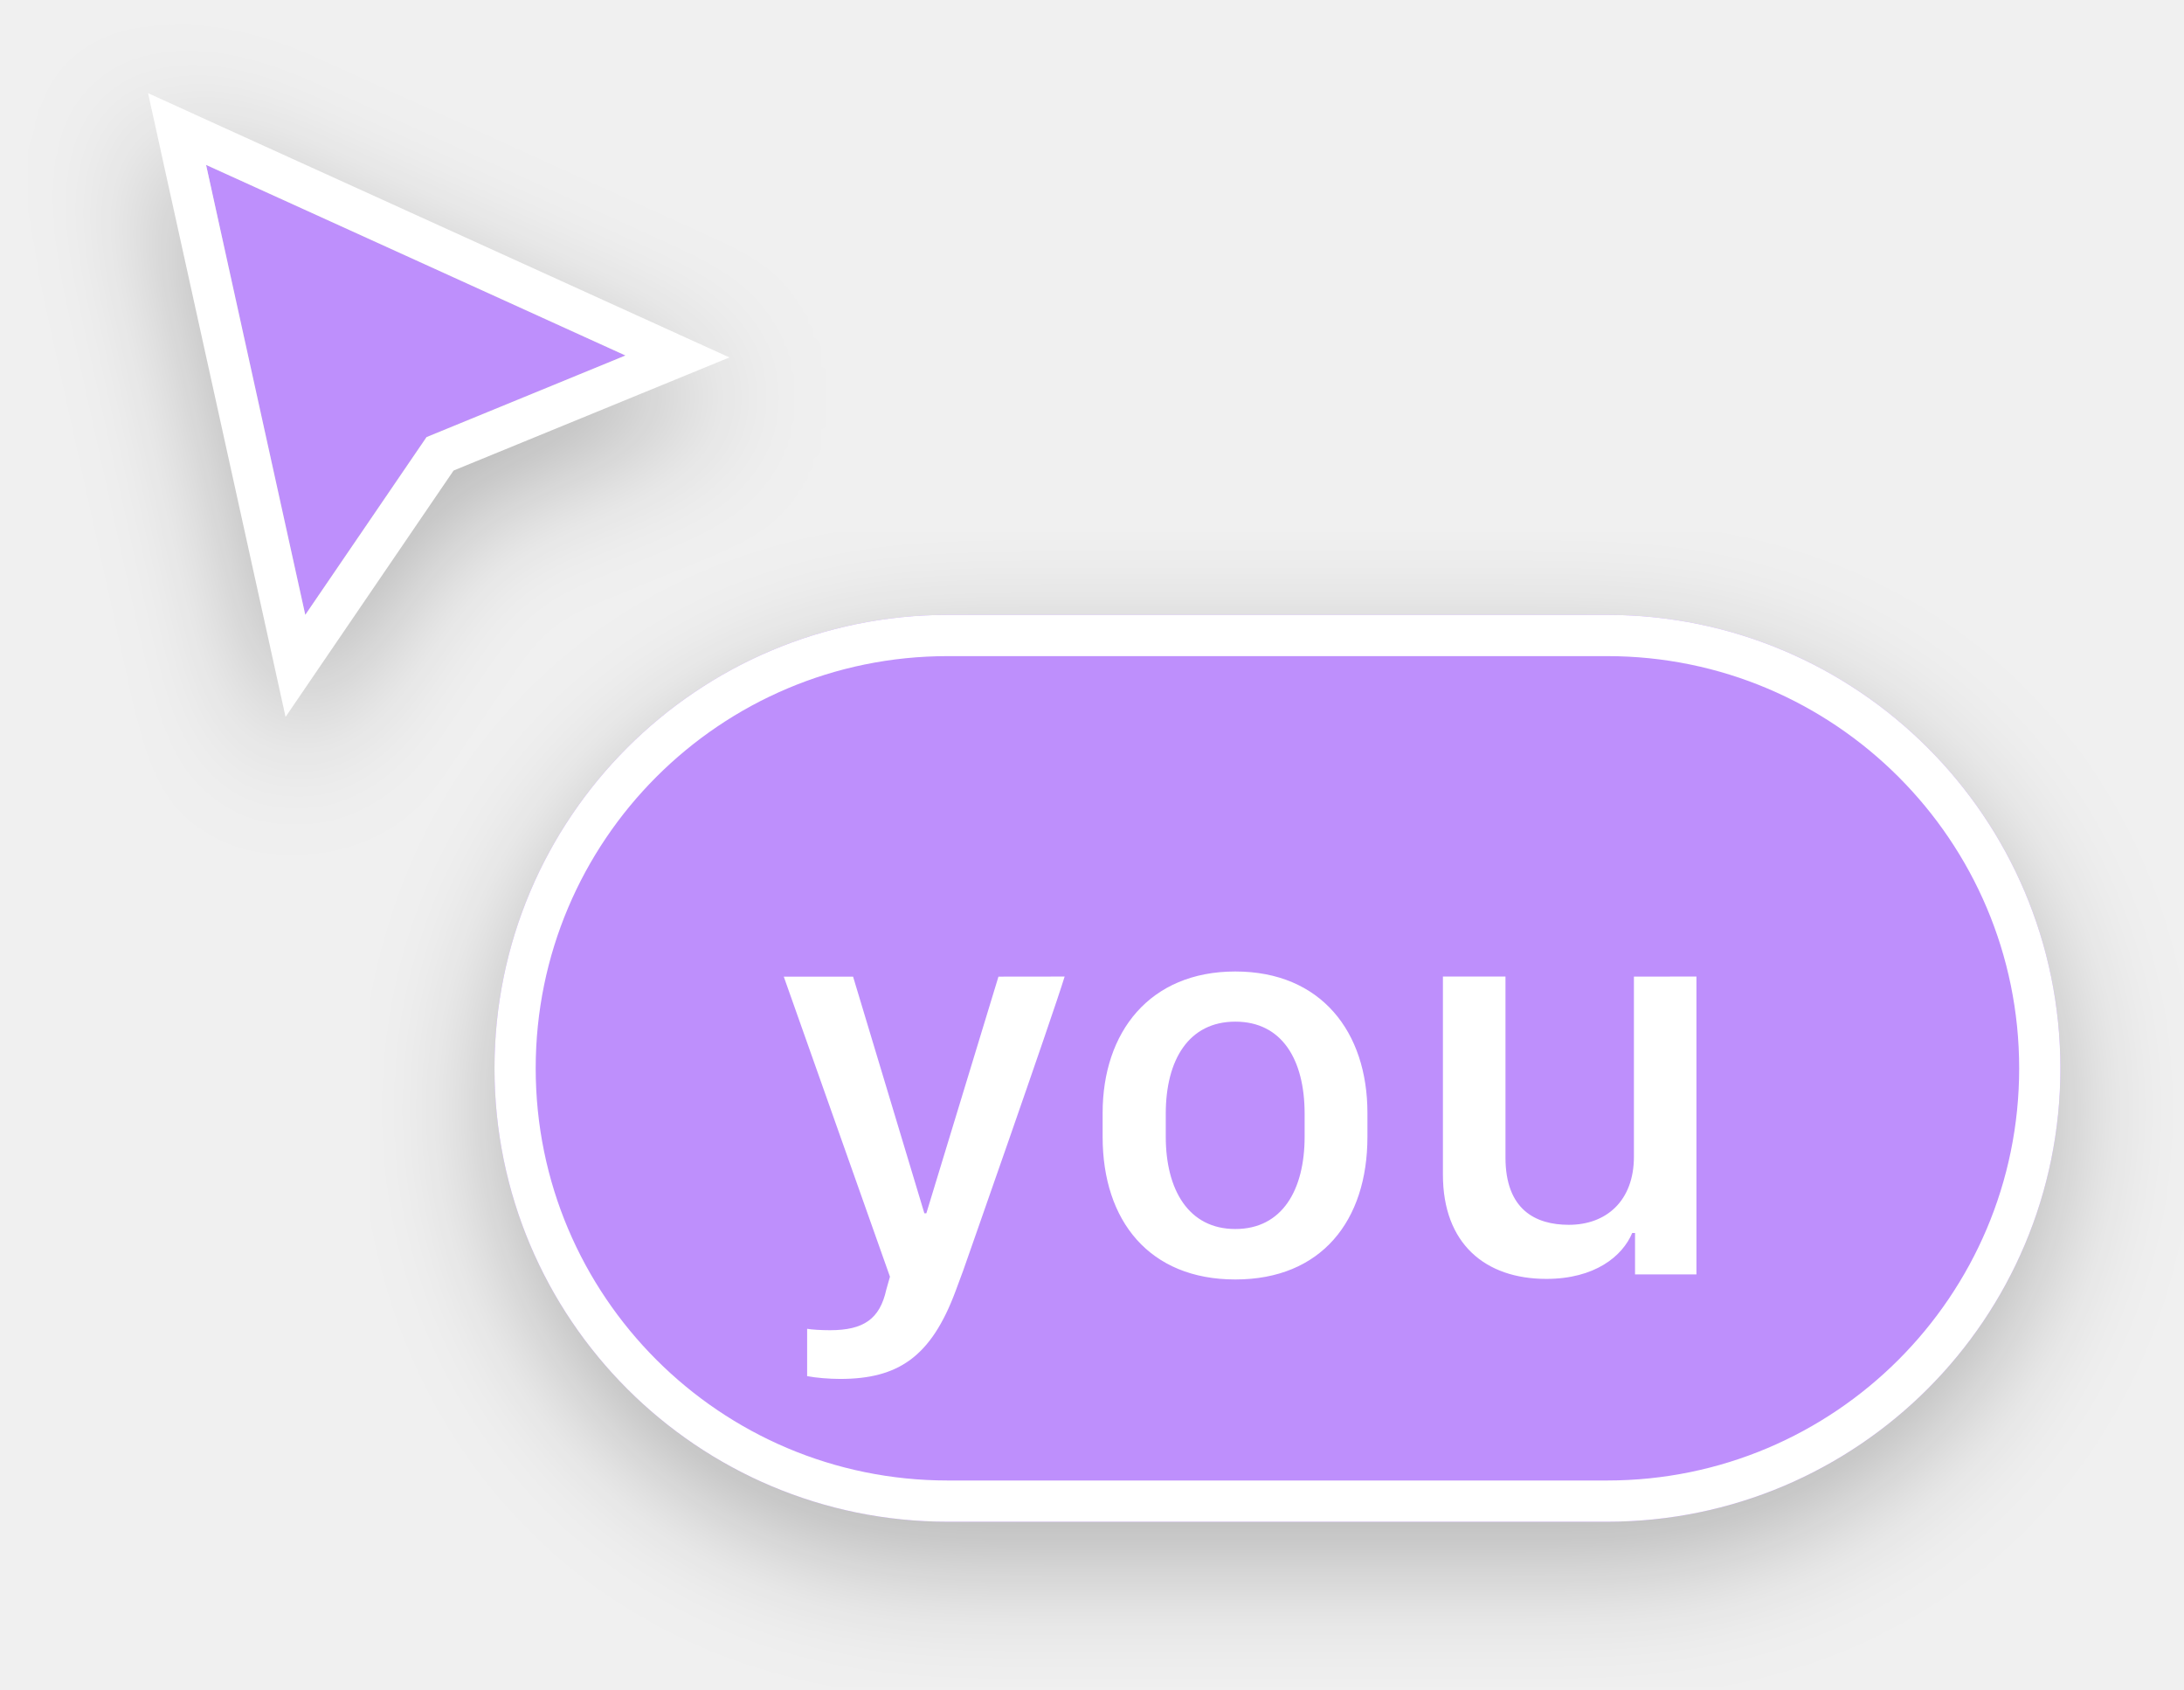
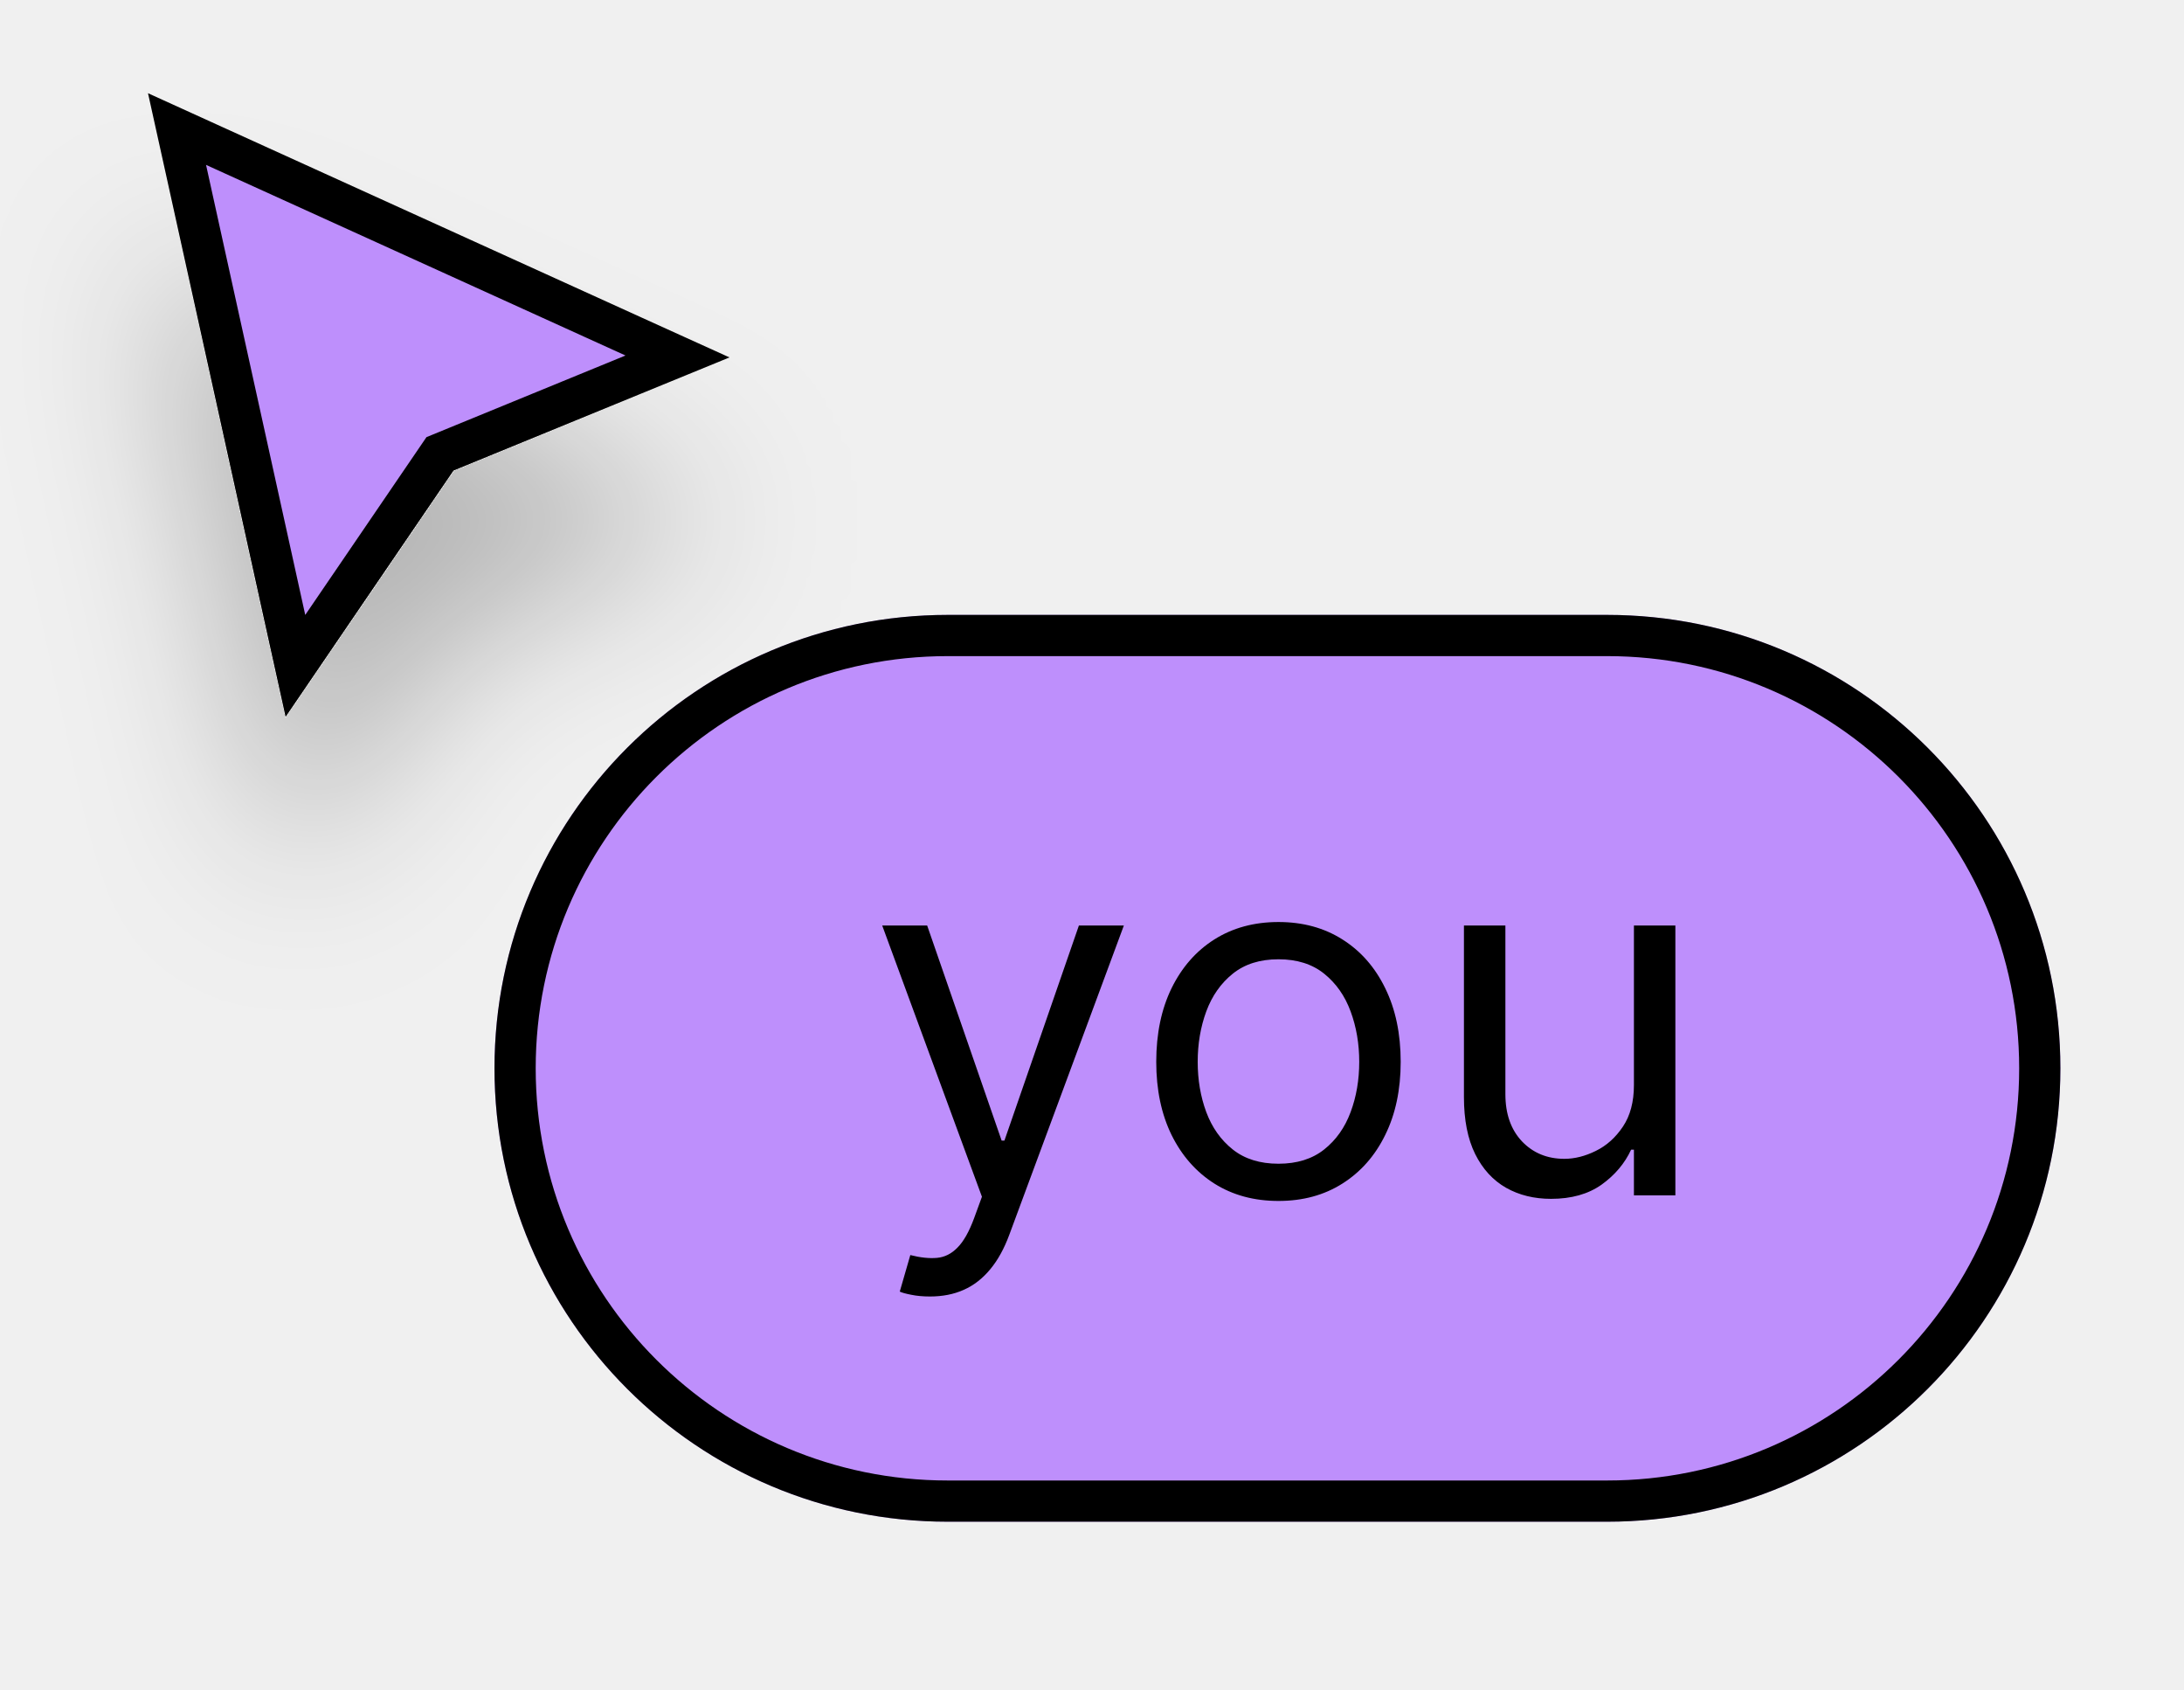
- <svg xmlns="http://www.w3.org/2000/svg" fill="none" height="41" viewBox="0 0 53 41" width="53">
-   <filter id="a" color-interpolation-filters="sRGB" filterUnits="userSpaceOnUse" height="21.131" width="20.108" x=".593" y=".262">
-     <feFlood flood-opacity="0" result="BackgroundImageFix" />
-     <feColorMatrix in="SourceAlpha" result="hardAlpha" type="matrix" values="0 0 0 0 0 0 0 0 0 0 0 0 0 0 0 0 0 0 127 0" />
-     <feOffset dy="1" />
-     <feGaussianBlur stdDeviation="1.5" />
-     <feColorMatrix type="matrix" values="0 0 0 0 0 0 0 0 0 0 0 0 0 0 0 0 0 0 0.25 0" />
-     <feBlend in2="BackgroundImageFix" mode="normal" result="effect1_dropShadow_309_12586" />
-     <feBlend in="SourceGraphic" in2="effect1_dropShadow_309_12586" mode="normal" result="shape" />
-   </filter>
-   <filter id="b" color-interpolation-filters="sRGB" filterUnits="userSpaceOnUse" height="28" width="44" x="9" y="12.918">
-     <feFlood flood-opacity="0" result="BackgroundImageFix" />
-     <feColorMatrix in="SourceAlpha" result="hardAlpha" type="matrix" values="0 0 0 0 0 0 0 0 0 0 0 0 0 0 0 0 0 0 127 0" />
-     <feOffset dy="1" />
-     <feGaussianBlur stdDeviation="1.5" />
-     <feColorMatrix type="matrix" values="0 0 0 0 0 0 0 0 0 0 0 0 0 0 0 0 0 0 0.25 0" />
-     <feBlend in2="BackgroundImageFix" mode="normal" result="effect1_dropShadow_309_12586" />
-     <feBlend in="SourceGraphic" in2="effect1_dropShadow_309_12586" mode="normal" result="shape" />
-   </filter>
-   <g filter="url(#a)">
-     <path clip-rule="evenodd" d="m15.18 8.625-10.18-4.625 2.408 10.918 2.942-4.312z" fill="#be8ffc" fill-rule="evenodd" />
-     <path d="m15.37 9.087 1.071-.439-1.054-.479-10.18-4.625-.91-.414.215.977 2.408 10.918.249 1.13.652-.956 2.858-4.189z" stroke="#fff" />
+ <svg xmlns="http://www.w3.org/2000/svg" width="53" height="41" viewBox="0 0 53 41" fill="none">
+   <g clip-path="url(#clip0_540_452)">
+     <path fill-rule="evenodd" clip-rule="evenodd" d="M15.18 8.625L5 4L7.408 14.918L10.35 10.606L15.18 8.625Z" fill="#BE8FFC" />
+     <g filter="url(#filter0_d_540_452)">
+       <path d="M15.37 9.087L16.441 8.648L15.387 8.17L5.207 3.545L4.296 3.131L4.512 4.108L6.919 15.026L7.169 16.156L7.821 15.2L10.678 11.011L15.37 9.087Z" fill="#BE8FFC" />
+       <path d="M15.37 9.087L16.441 8.648L15.387 8.17L5.207 3.545L4.296 3.131L4.512 4.108L6.919 15.026L7.169 16.156L7.821 15.2L10.678 11.011L15.37 9.087Z" stroke="black" />
+     </g>
+     <path d="M39 14.918H23C16.925 14.918 12 19.843 12 25.918C12 31.993 16.925 36.918 23 36.918H39C45.075 36.918 50 31.993 50 25.918C50 19.843 45.075 14.918 39 14.918Z" fill="#BE8FFC" />
+     <path d="M39 15.418H23C17.201 15.418 12.5 20.119 12.5 25.918C12.5 31.717 17.201 36.418 23 36.418H39C44.799 36.418 49.5 31.717 49.5 25.918C49.5 20.119 44.799 15.418 39 15.418Z" stroke="black" />
+     <path d="M22.568 31.454C22.398 31.454 22.246 31.44 22.112 31.412C21.979 31.386 21.886 31.361 21.835 31.335L22.091 30.449C22.335 30.511 22.551 30.534 22.739 30.517C22.926 30.5 23.092 30.416 23.237 30.266C23.385 30.118 23.52 29.878 23.642 29.546L23.829 29.034L21.409 22.454H22.5L24.307 27.671H24.375L26.182 22.454H27.273L24.494 29.954C24.369 30.293 24.215 30.572 24.03 30.794C23.845 31.018 23.631 31.185 23.386 31.293C23.145 31.401 22.872 31.454 22.568 31.454ZM31.025 29.136C30.434 29.136 29.916 28.996 29.47 28.715C29.026 28.433 28.68 28.04 28.43 27.534C28.183 27.028 28.059 26.438 28.059 25.761C28.059 25.079 28.183 24.484 28.43 23.976C28.68 23.467 29.026 23.072 29.47 22.791C29.916 22.51 30.434 22.369 31.025 22.369C31.616 22.369 32.133 22.51 32.576 22.791C33.022 23.072 33.369 23.467 33.616 23.976C33.866 24.484 33.991 25.079 33.991 25.761C33.991 26.438 33.866 27.028 33.616 27.534C33.369 28.04 33.022 28.433 32.576 28.715C32.133 28.996 31.616 29.136 31.025 29.136ZM31.025 28.233C31.474 28.233 31.843 28.118 32.133 27.888C32.423 27.658 32.637 27.355 32.776 26.98C32.916 26.605 32.985 26.199 32.985 25.761C32.985 25.324 32.916 24.916 32.776 24.538C32.637 24.16 32.423 23.855 32.133 23.622C31.843 23.389 31.474 23.273 31.025 23.273C30.576 23.273 30.207 23.389 29.917 23.622C29.627 23.855 29.413 24.16 29.273 24.538C29.134 24.916 29.065 25.324 29.065 25.761C29.065 26.199 29.134 26.605 29.273 26.98C29.413 27.355 29.627 27.658 29.917 27.888C30.207 28.118 30.576 28.233 31.025 28.233ZM39.651 26.324V22.454H40.657V29H39.651V27.892H39.583C39.429 28.224 39.191 28.507 38.867 28.74C38.543 28.97 38.134 29.085 37.64 29.085C37.23 29.085 36.867 28.996 36.549 28.817C36.23 28.635 35.98 28.362 35.799 27.999C35.617 27.632 35.526 27.171 35.526 26.614V22.454H36.532V26.546C36.532 27.023 36.665 27.403 36.932 27.688C37.202 27.972 37.546 28.114 37.963 28.114C38.213 28.114 38.468 28.05 38.726 27.922C38.988 27.794 39.206 27.598 39.383 27.334C39.561 27.07 39.651 26.733 39.651 26.324Z" fill="black" />
  </g>
-   <g filter="url(#b)">
-     <rect fill="#be8ffc" height="22" rx="11" width="38" x="12" y="14.918" />
-     <rect height="21" rx="10.5" stroke="#fff" width="37" x="12.5" y="15.418" />
-     <path d="m25.836 23.692c-.308 1.005-2.454 7.109-2.461 7.13l-.185.499c-.595 1.6-1.395 2.133-2.803 2.133-.267 0-.588-.027-.8-.068v-1.148c.116.021.355.034.554.034.82 0 1.21-.274 1.367-.984l.089-.314-2.577-7.28h1.682l1.73 5.742h.048l1.75-5.742zm4.142-.123c2.078 0 3.206 1.463 3.206 3.432v.581c0 2.037-1.121 3.459-3.206 3.459-2.085 0-3.22-1.422-3.22-3.459v-.581c0-1.962 1.142-3.432 3.22-3.432zm0 1.217c-1.128 0-1.688.923-1.688 2.235v.554c0 1.292.554 2.242 1.688 2.242 1.135 0 1.682-.943 1.682-2.242v-.554c0-1.319-.554-2.235-1.682-2.235zm11.19-1.094v7.226h-1.49v-1.005h-.068c-.239.567-.909 1.114-2.085 1.114-1.483 0-2.509-.854-2.509-2.529v-4.806h1.518v4.389c0 1.265.725 1.634 1.538 1.634.909 0 1.579-.581 1.579-1.654v-4.368z" fill="#fff" />
-   </g>
+   <defs>
+     <filter id="filter0_d_540_452" x="-0.407" y="2.262" width="22.108" height="23.131" filterUnits="userSpaceOnUse" color-interpolation-filters="sRGB">
+       <feFlood flood-opacity="0" result="BackgroundImageFix" />
+       <feColorMatrix in="SourceAlpha" type="matrix" values="0 0 0 0 0 0 0 0 0 0 0 0 0 0 0 0 0 0 127 0" result="hardAlpha" />
+       <feOffset dy="4" />
+       <feGaussianBlur stdDeviation="2" />
+       <feComposite in2="hardAlpha" operator="out" />
+       <feColorMatrix type="matrix" values="0 0 0 0 0 0 0 0 0 0 0 0 0 0 0 0 0 0 0.25 0" />
+       <feBlend mode="normal" in2="BackgroundImageFix" result="effect1_dropShadow_540_452" />
+       <feBlend mode="normal" in="SourceGraphic" in2="effect1_dropShadow_540_452" result="shape" />
+     </filter>
+     <clipPath id="clip0_540_452">
+       <rect width="53" height="41" fill="white" />
+     </clipPath>
+   </defs>
</svg>
